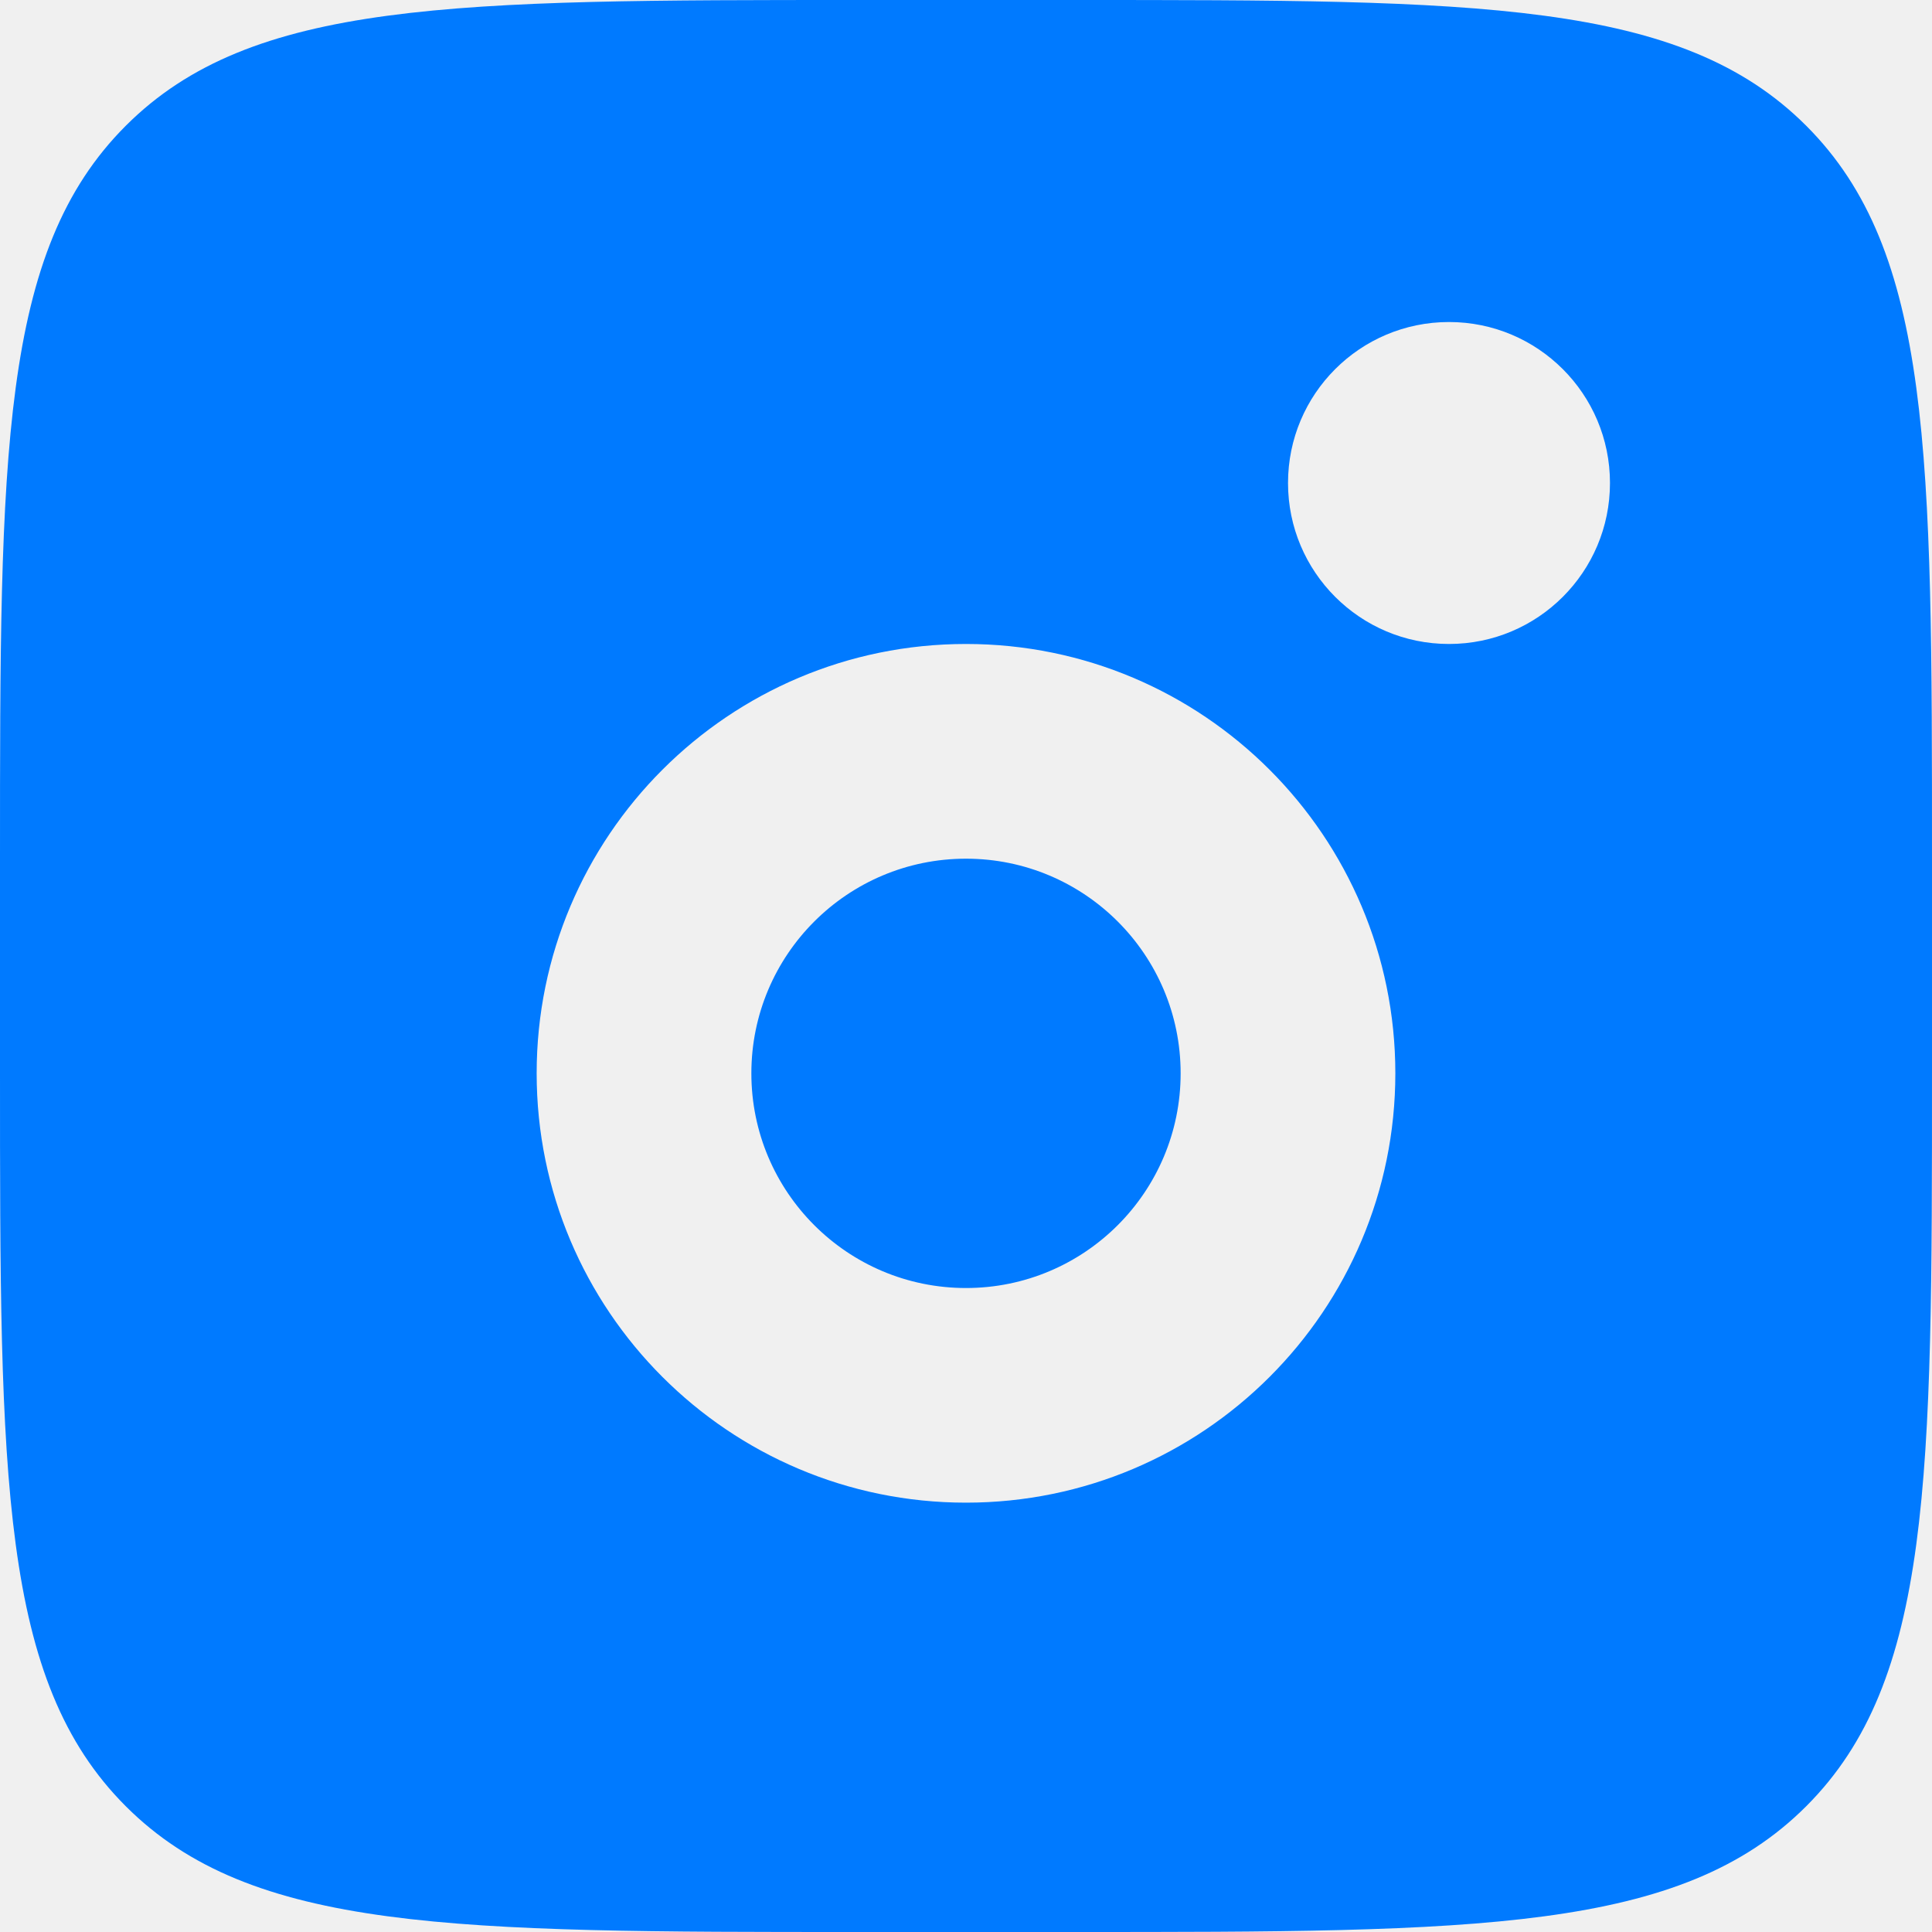
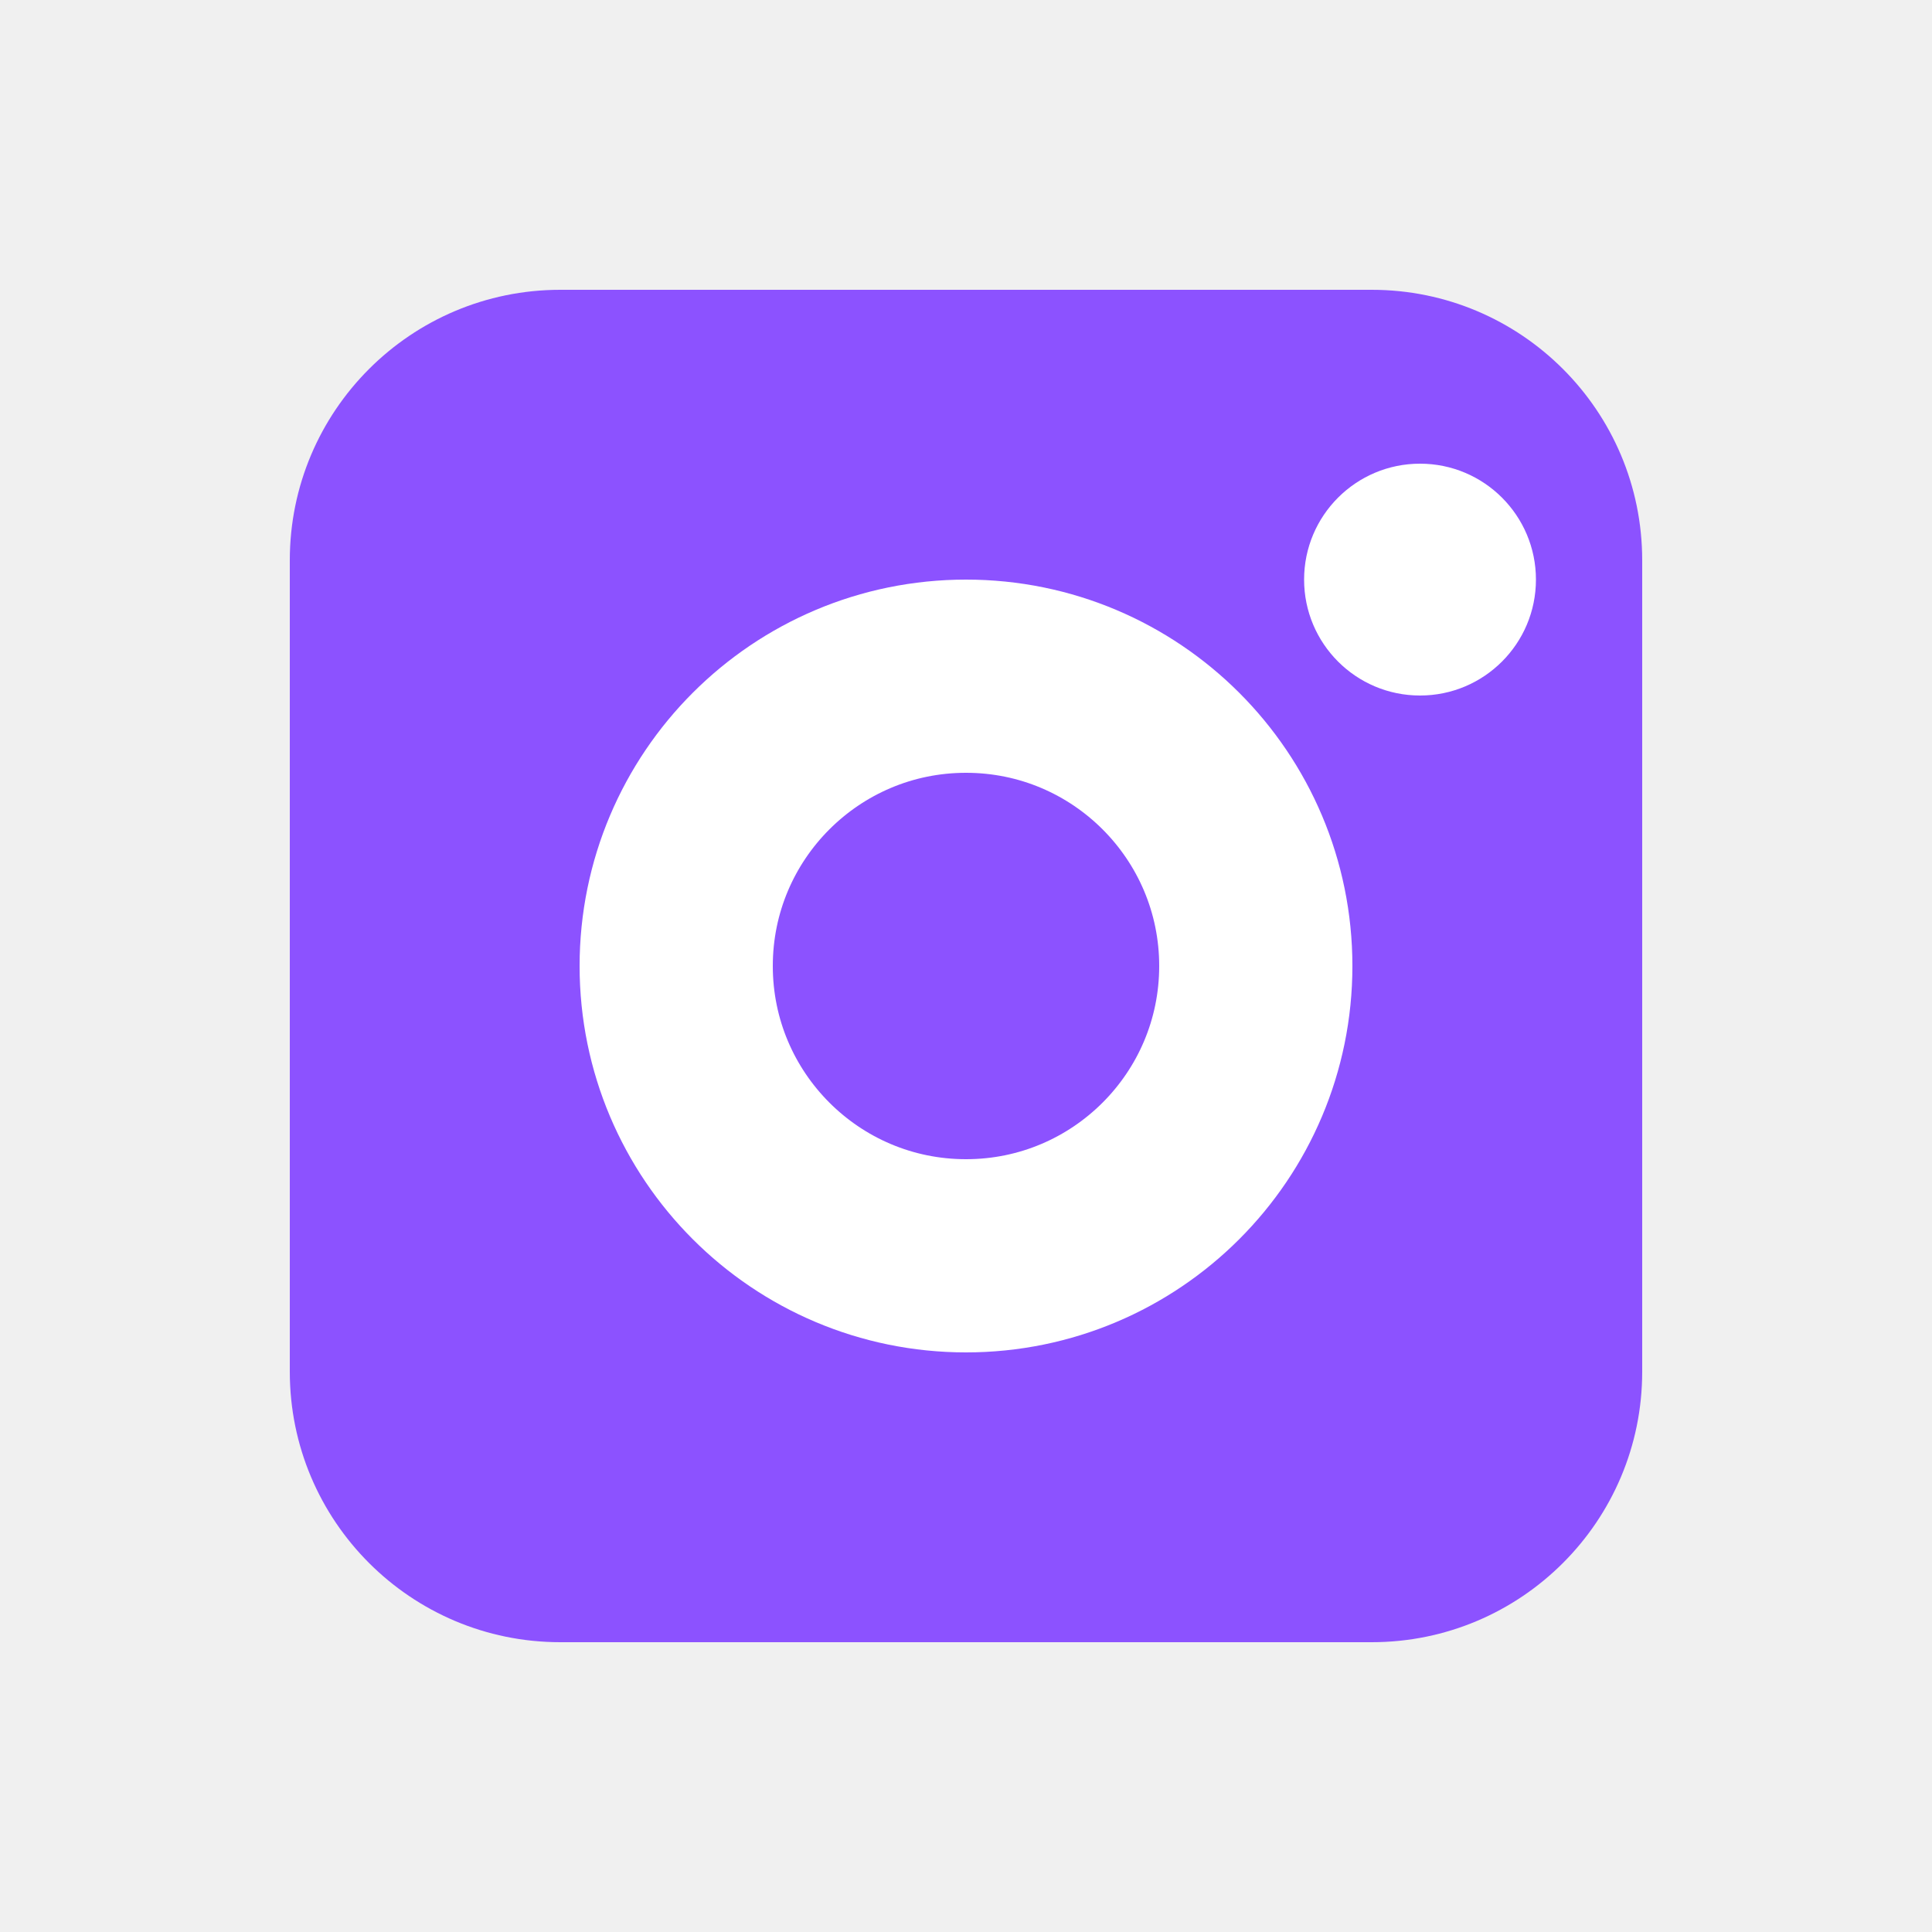
- <svg xmlns="http://www.w3.org/2000/svg" width="31" height="31" viewBox="0 0 31 31" fill="none">
-   <path fill-rule="evenodd" clip-rule="evenodd" d="M0 13.778C0 7.283 -2.05305e-07 4.035 2.018 2.018C4.035 -2.05305e-07 7.283 0 13.778 0H17.222C23.717 0 26.965 -2.05305e-07 28.982 2.018C31 4.035 31 7.283 31 13.778V17.222C31 23.717 31 26.965 28.982 28.982C26.965 31 23.717 31 17.222 31H13.778C7.283 31 4.035 31 2.018 28.982C-2.05305e-07 26.965 0 23.717 0 17.222V13.778ZM25.833 7.75C25.833 9.177 24.677 10.333 23.25 10.333C21.823 10.333 20.667 9.177 20.667 7.75C20.667 6.323 21.823 5.167 23.25 5.167C24.677 5.167 25.833 6.323 25.833 7.75ZM18.944 17.222C18.944 19.125 17.402 20.667 15.5 20.667C13.598 20.667 12.056 19.125 12.056 17.222C12.056 15.32 13.598 13.778 15.5 13.778C17.402 13.778 18.944 15.32 18.944 17.222ZM22.389 17.222C22.389 21.027 19.305 24.111 15.5 24.111C11.695 24.111 8.611 21.027 8.611 17.222C8.611 13.418 11.695 10.333 15.5 10.333C19.305 10.333 22.389 13.418 22.389 17.222Z" fill="#007AFF" />
+ <svg xmlns="http://www.w3.org/2000/svg" width="100" height="100" viewBox="0 0 100 100" font-family="Inter, Arial, sans-serif">
+   <g transform="translate(15, 15)">
+     <rect x="0" y="0" width="70" height="70" rx="14" ry="14" fill="#8C52FF" />
+     <circle cx="35" cy="35" r="15" fill="none" stroke="white" stroke-width="10" />
+     <circle cx="58.5" cy="15" r="6" fill="white" />
+   </g>
</svg>
